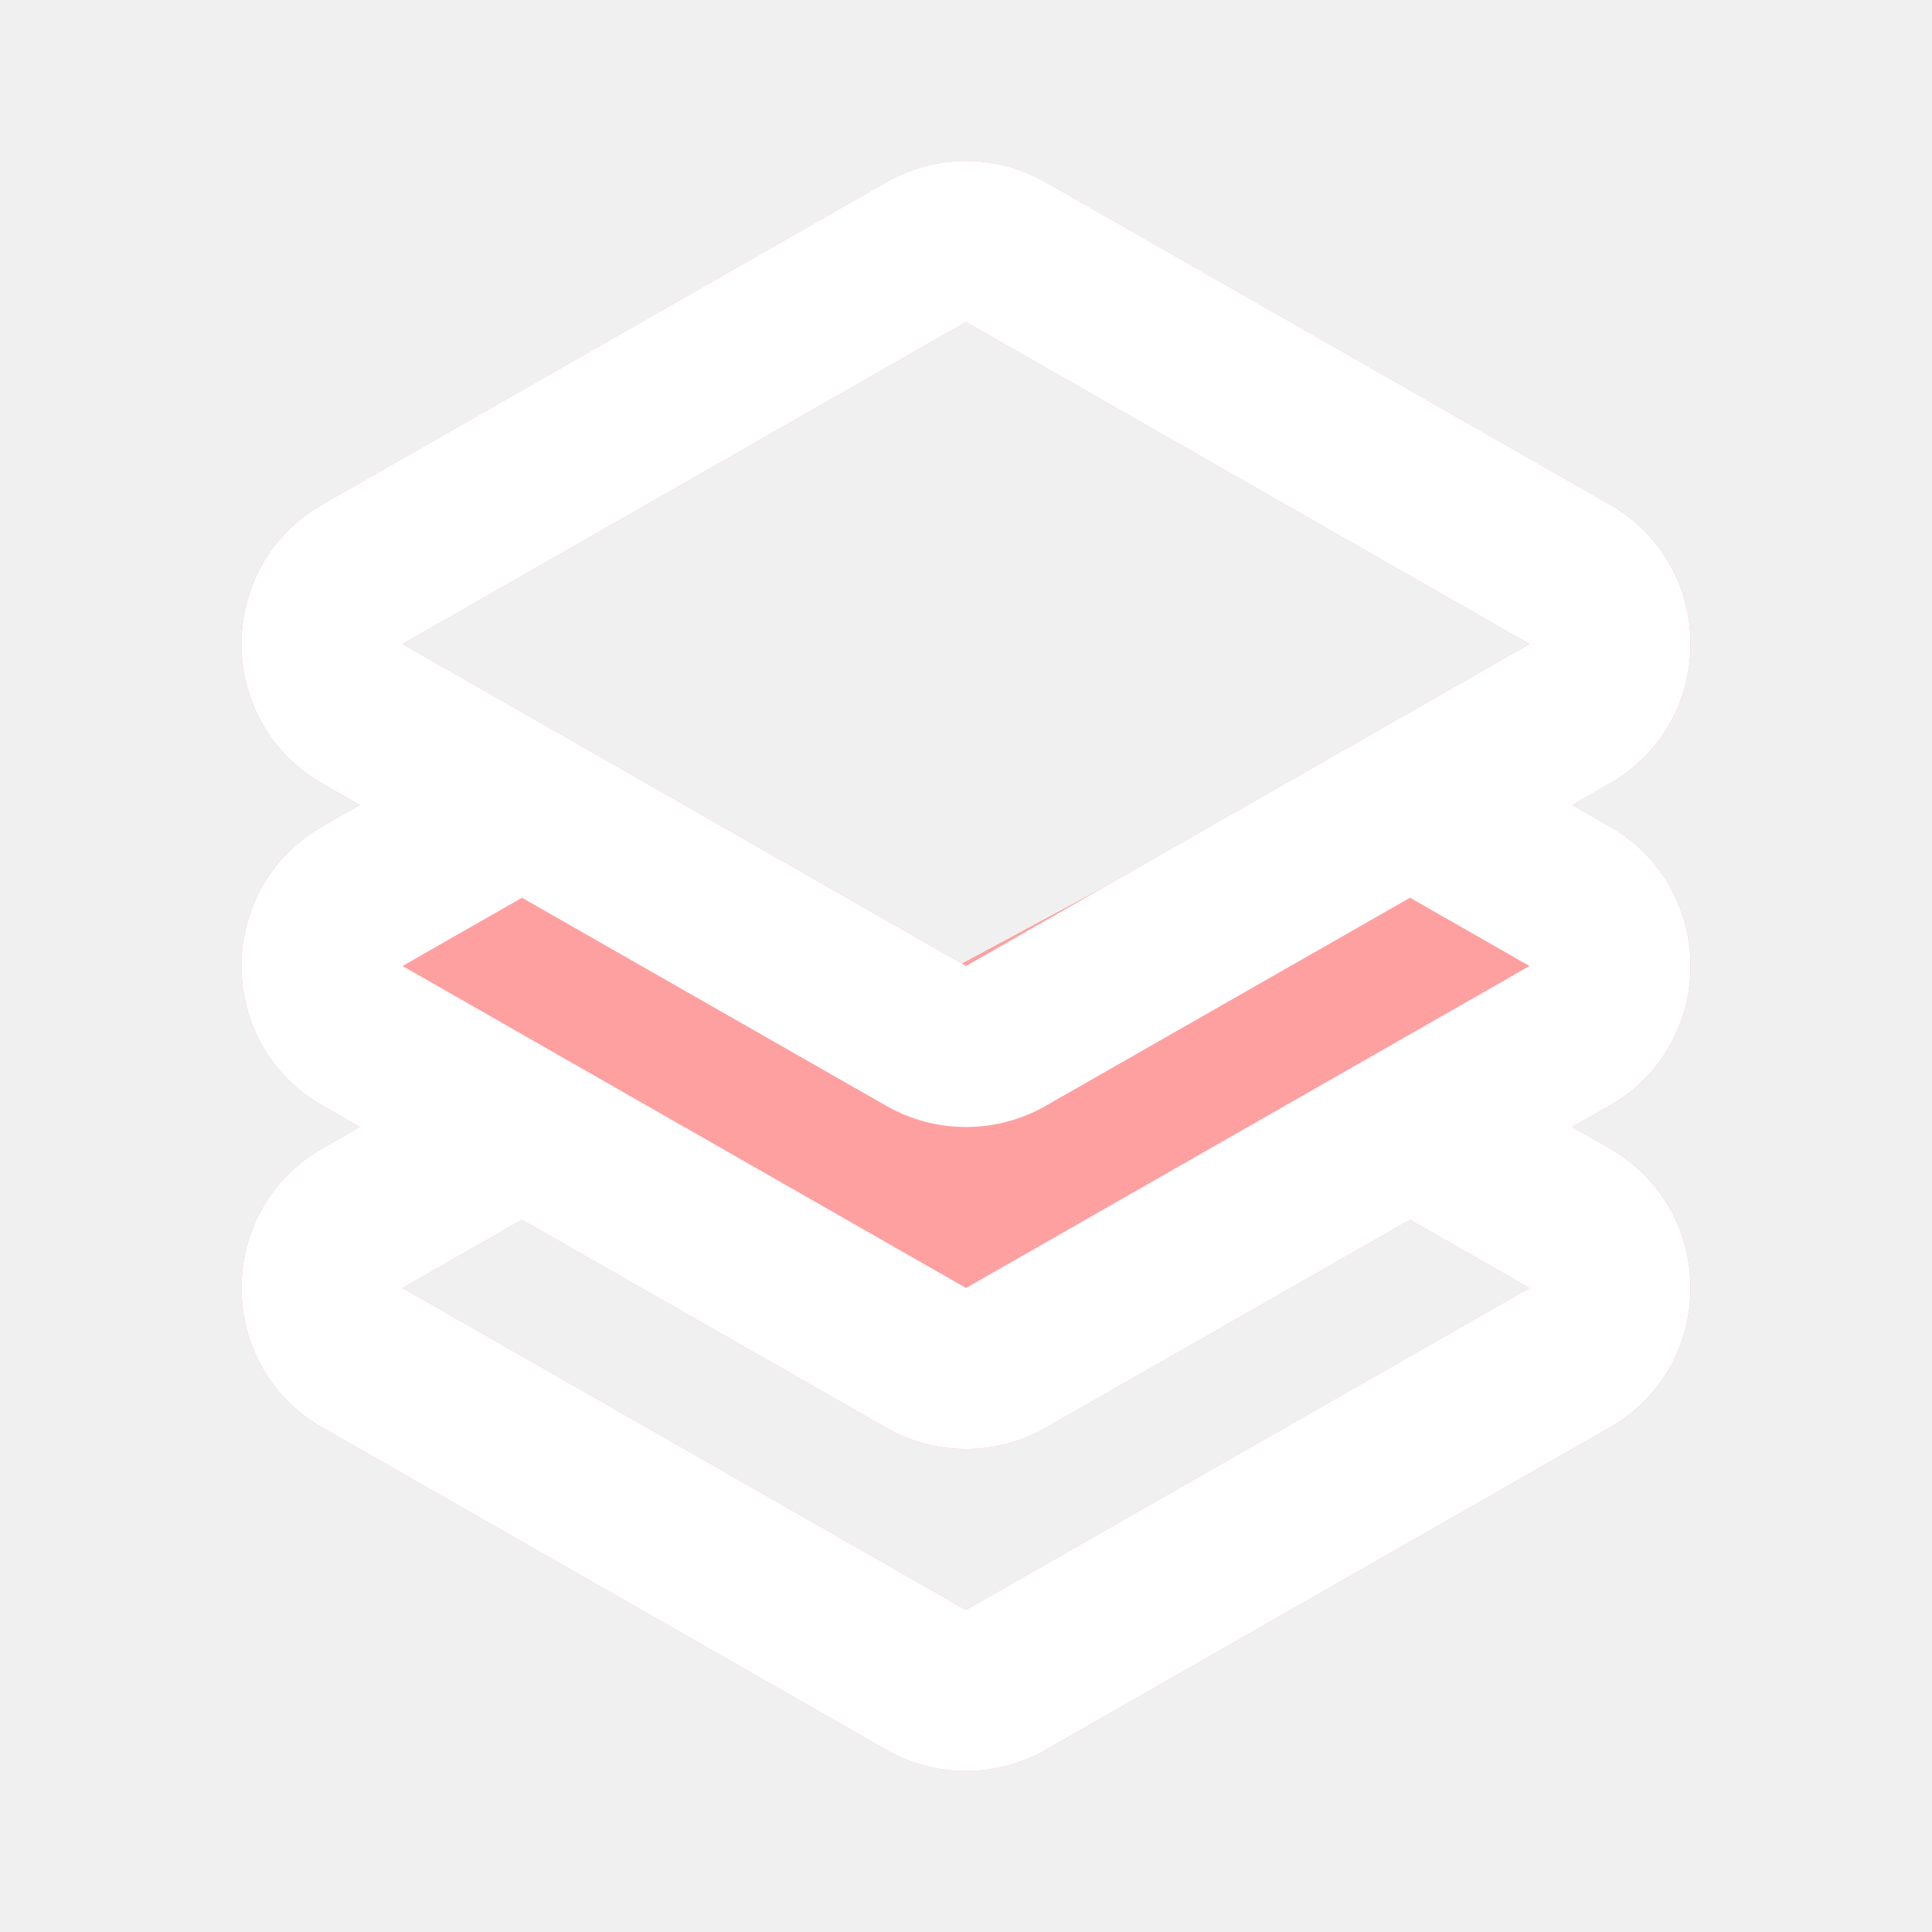
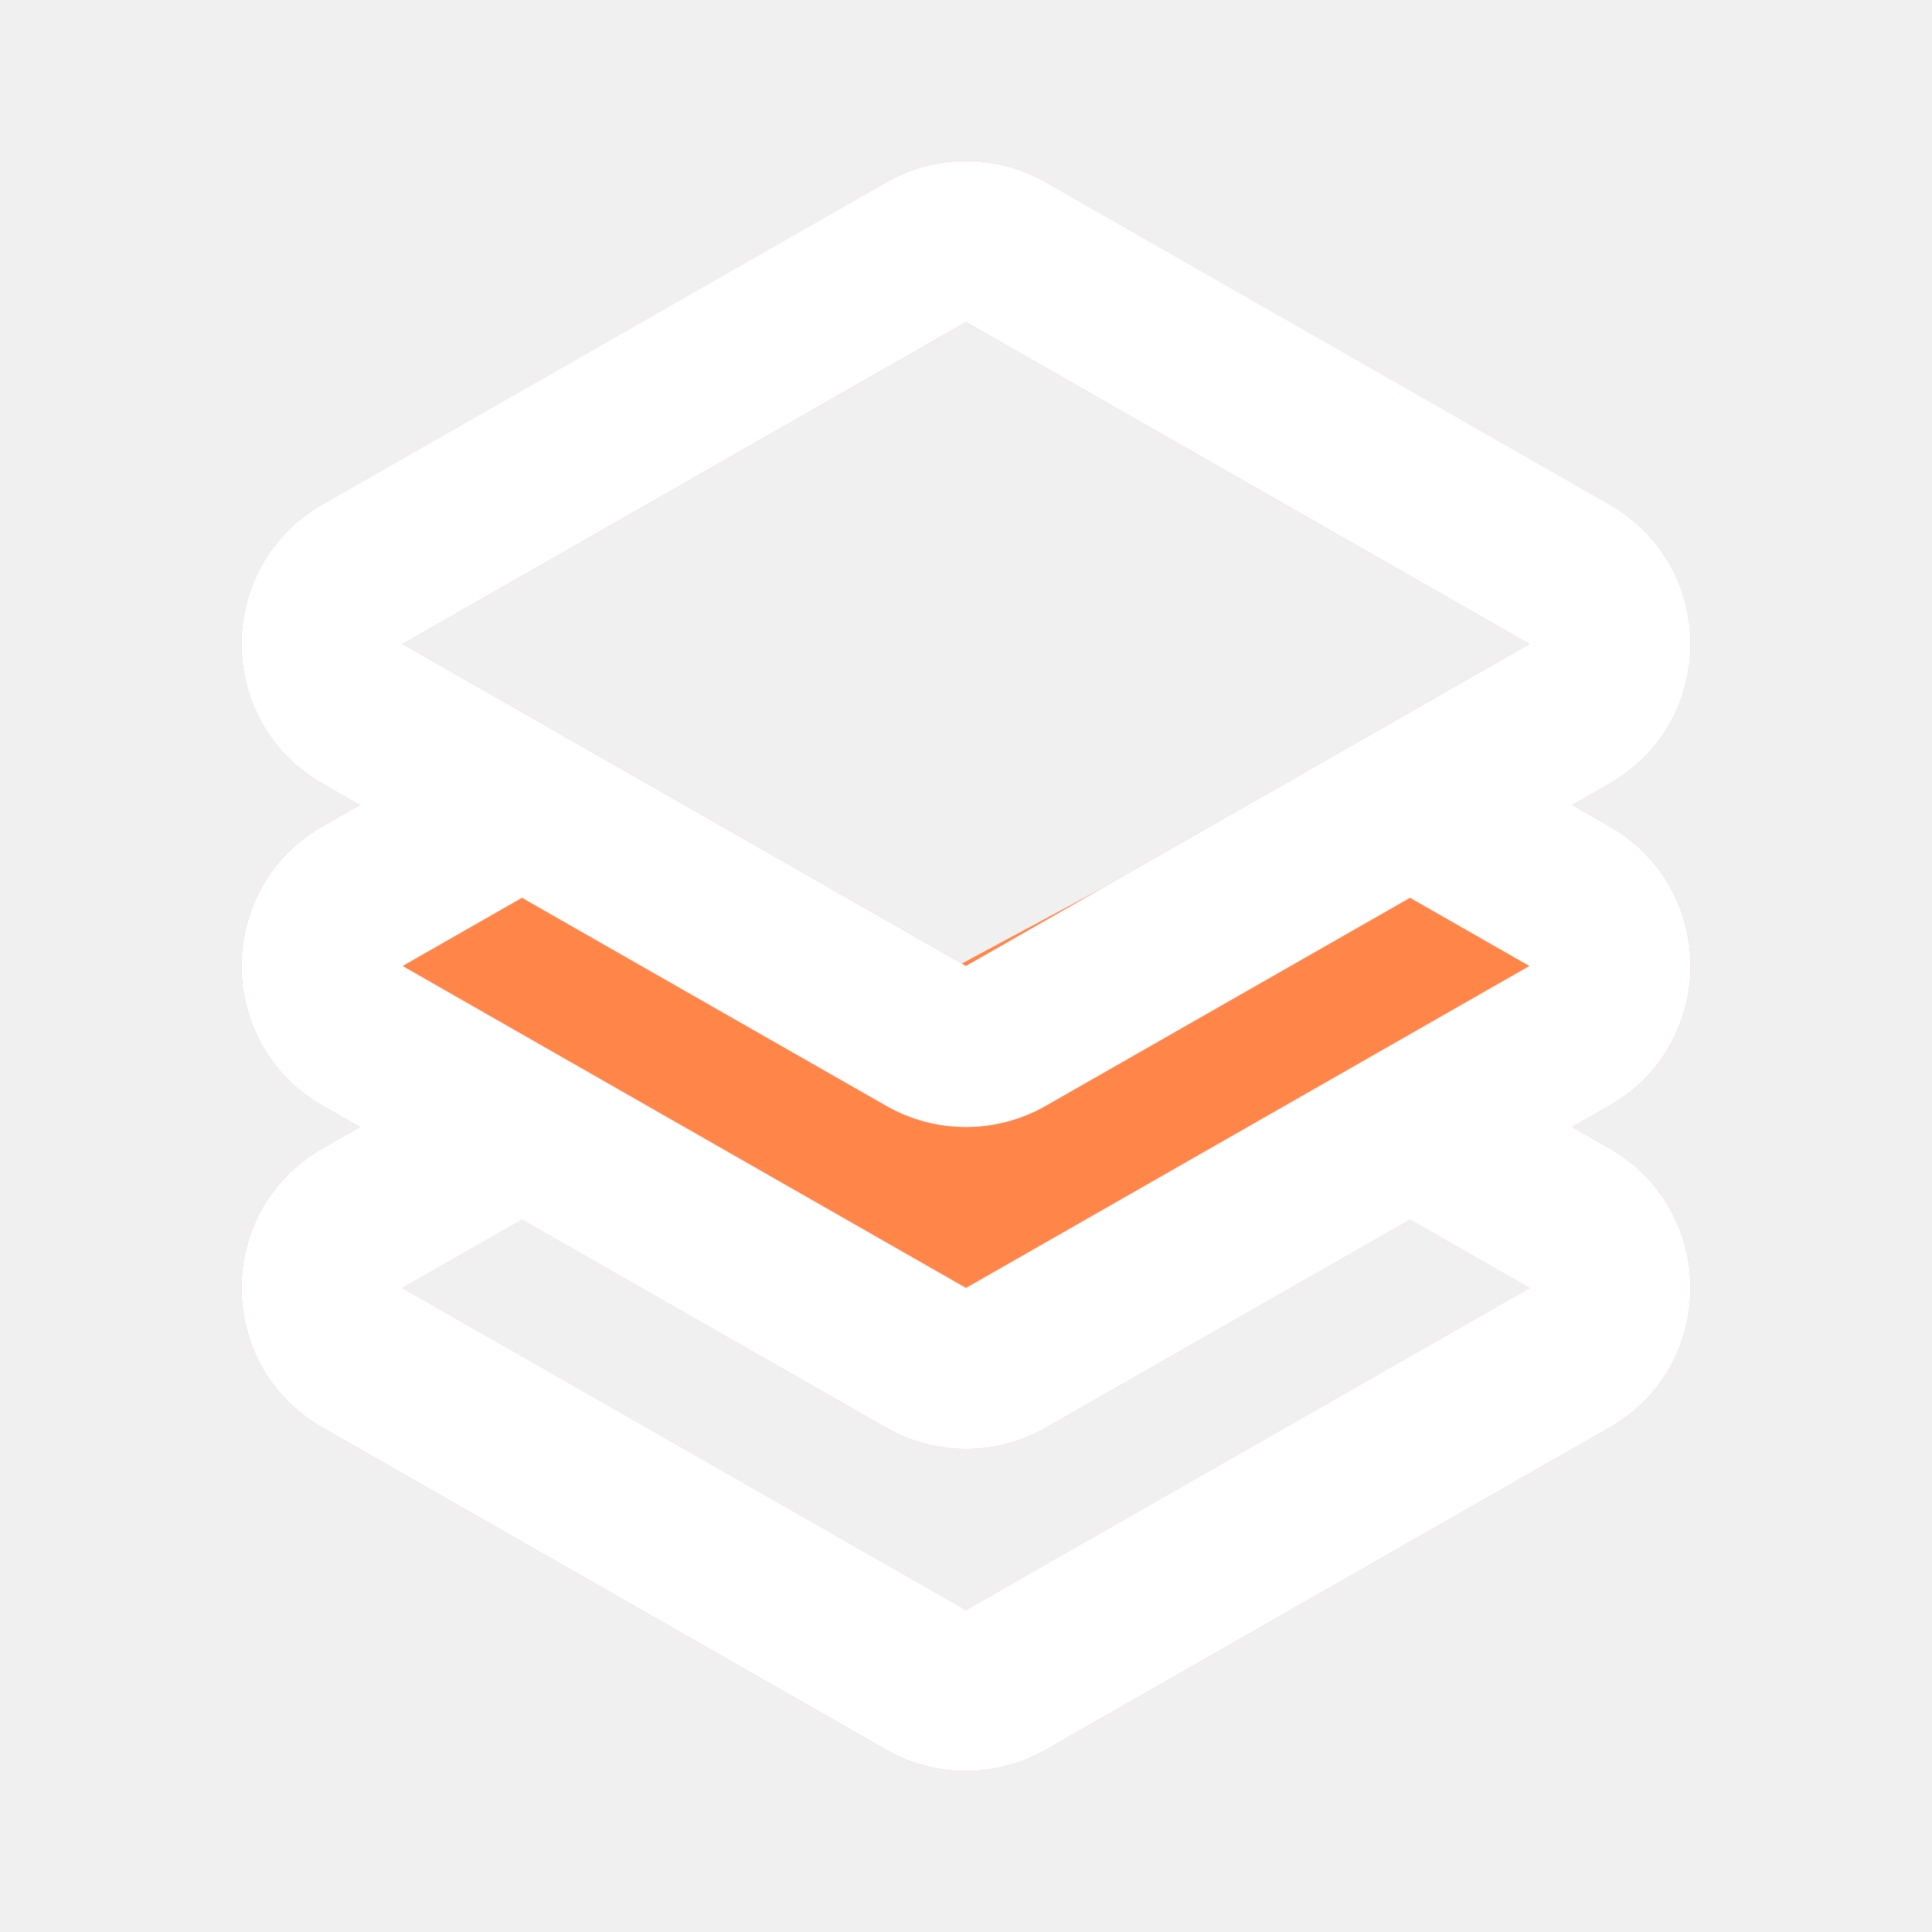
<svg xmlns="http://www.w3.org/2000/svg" xmlns:xlink="http://www.w3.org/1999/xlink" viewBox="0 0 24 24" fill="#000000">
  <g id="SVGRepo_bgCarrier" stroke-width="0" />
  <g id="SVGRepo_tracerCarrier" stroke-linecap="round" stroke-linejoin="round" />
  <g id="SVGRepo_iconCarrier">
    <defs>
      <polygon id="layers-a" points="17.014 3 8.892 7.983 .77 3.314 4.143 .351 8.892 3 13.823 .351" />
      <path id="layers-c" d="M1.469,8 L1.008,7.736 C-0.336,6.969 -0.336,5.031 1.008,4.264 L8.008,0.264 C8.623,-0.088 9.377,-0.088 9.992,0.264 L16.992,4.264 C18.336,5.031 18.336,6.969 16.992,7.736 L16.531,8 L16.992,8.264 C18.336,9.031 18.336,10.969 16.992,11.736 L16.531,12 L16.992,12.264 C18.336,13.031 18.336,14.969 16.992,15.736 L9.992,19.736 C9.377,20.088 8.623,20.088 8.008,19.736 L1.008,15.736 C-0.336,14.969 -0.336,13.031 1.008,12.264 L1.469,12 L1.008,11.736 C-0.336,10.969 -0.336,9.031 1.008,8.264 L1.469,8 Z M14.516,9.152 L9.992,11.736 C9.377,12.088 8.623,12.088 8.008,11.736 L3.484,9.152 L2,10 L9,14 L16,10 L14.516,9.152 Z M3.484,13.152 L2,14 L9,18 L16,14 L14.516,13.152 L9.992,15.736 C9.377,16.088 8.623,16.088 8.008,15.736 L3.484,13.152 Z M9,2 L2,6 L9,10 L16,6 L9,2 Z" />
    </defs>
    <g fill="none" fill-rule="evenodd" transform="translate(3 2)">
      <g transform="translate(0 7)">
        <mask id="layers-b" fill="#ffffff">
          <use xlink:href="#layers-a" />
        </mask>
-         <use fill="#ffa0a0" xlink:href="#layers-a" />
+         <use fill="#ff8548ff" xlink:href="#layers-a" />
        <g fill="7600FF" mask="url(#layers-b)">
          <rect width="24" height="24" transform="translate(-3 -9)" />
        </g>
      </g>
      <mask id="layers-d" fill="#ffffff">
        <use xlink:href="#layers-c" />
      </mask>
      <use fill="#ffa0a0" fill-rule="nonzero" xlink:href="#layers-c" />
      <g fill="#ffffff" mask="url(#layers-d)">
        <rect width="24" height="24" transform="translate(-3 -2)" />
      </g>
    </g>
  </g>
</svg>
